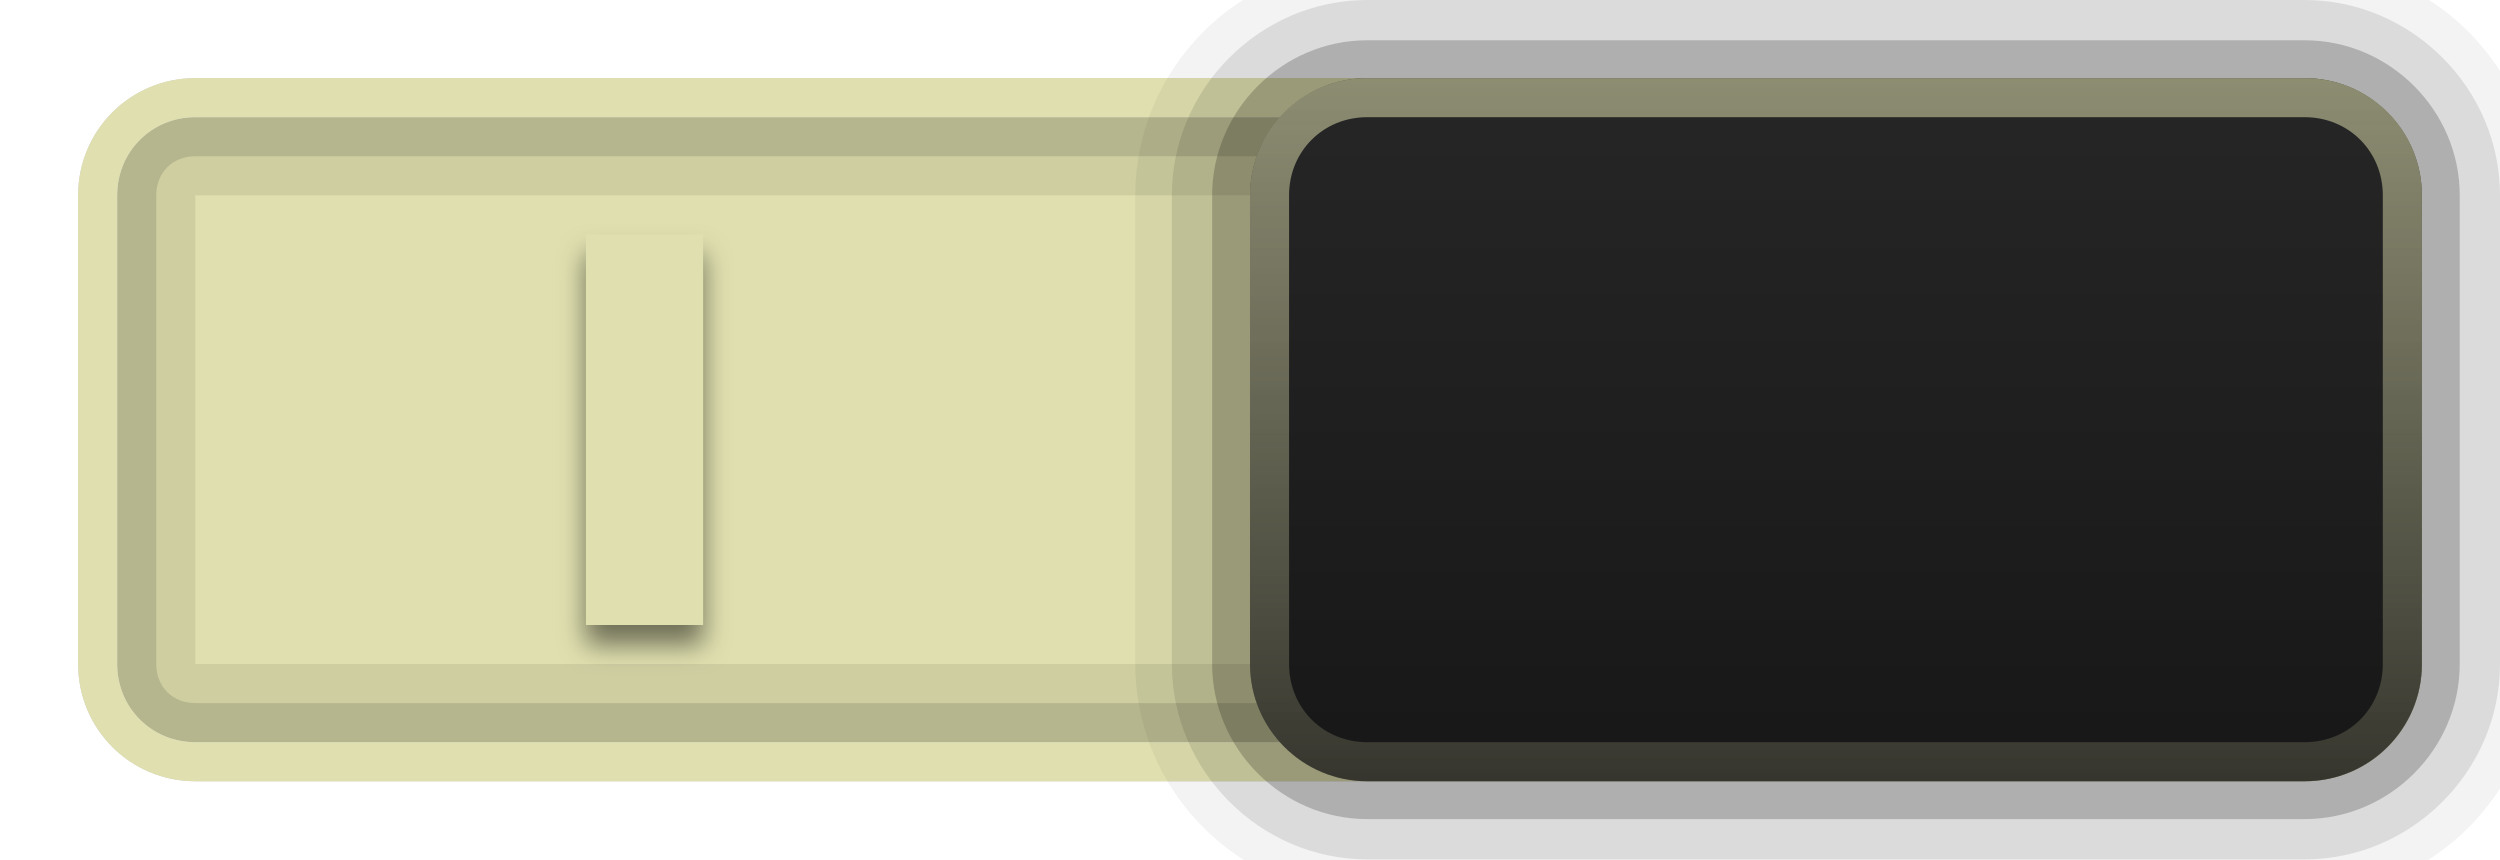
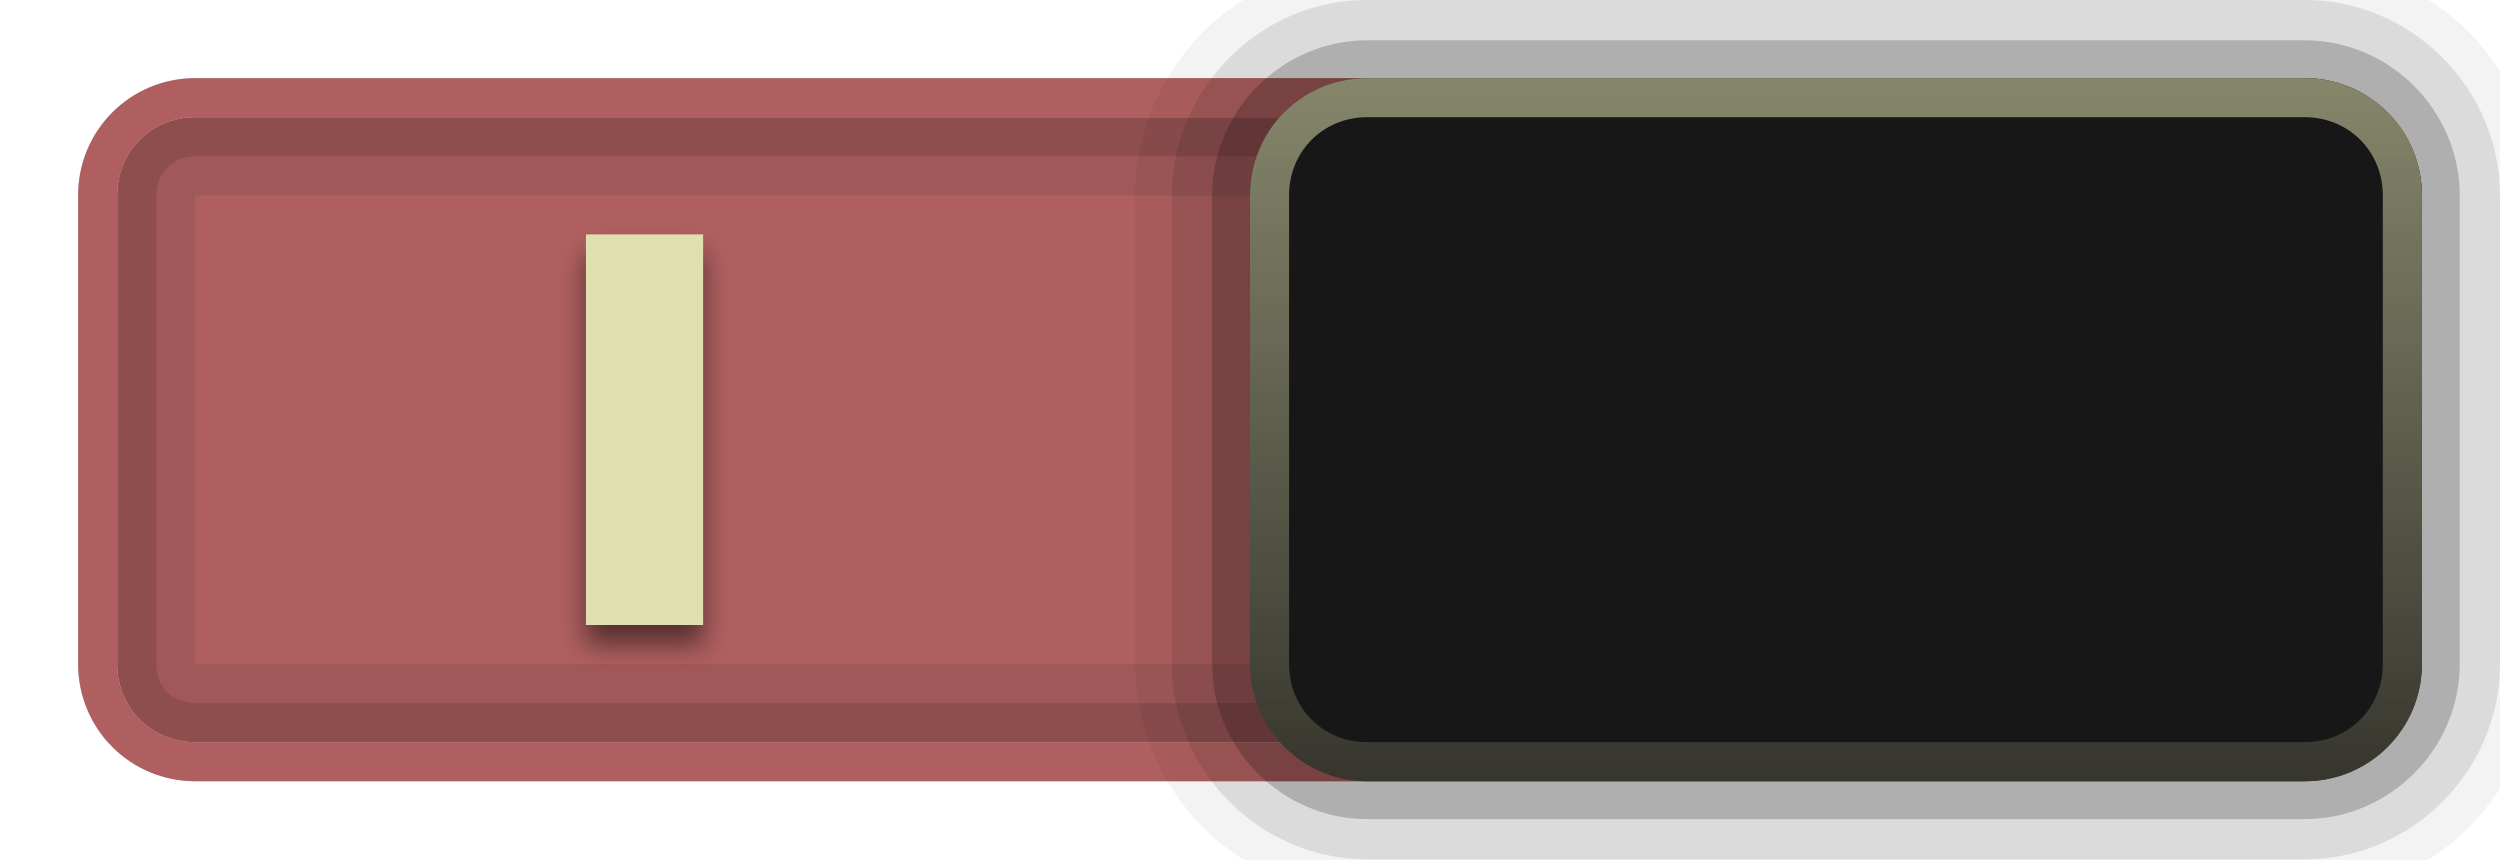
<svg xmlns="http://www.w3.org/2000/svg" xmlns:xlink="http://www.w3.org/1999/xlink" version="1.1" width="64" height="22" id="svg3273">
  <defs id="defs3275">
    <linearGradient id="linearGradient3988">
      <stop id="stop3990" offset="0" style="stop-color:#000000;stop-opacity:1;" />
      <stop style="stop-color:#000000;stop-opacity:0.706;" offset="0.6" id="stop3997" />
      <stop id="stop3993" offset="1" style="stop-color:#000000;stop-opacity:0;" />
    </linearGradient>
    <linearGradient id="linearGradient3976">
      <stop style="stop-color:#ffffff;stop-opacity:1;" offset="0" id="stop3978" />
      <stop id="stop3995" offset="0.6" style="stop-color:#ffffff;stop-opacity:0.706;" />
      <stop style="stop-color:#ffffff;stop-opacity:0;" offset="1" id="stop3980" />
    </linearGradient>
    <linearGradient id="linearGradient4137">
      <stop style="stop-color:#000000;stop-opacity:0.706;" offset="0" id="stop4139" />
      <stop style="stop-color:#000000;stop-opacity:0.235;" offset="1" id="stop4141" />
    </linearGradient>
    <linearGradient id="linearGradient4114">
      <stop id="stop4116" style="stop-color:#ffffff;stop-opacity:0.078;" offset="0" />
      <stop id="stop4118" style="stop-color:#ffffff;stop-opacity:0.275;" offset="1" />
    </linearGradient>
    <linearGradient id="linearGradient3985">
      <stop style="stop-color:#ffffff;stop-opacity:1;" offset="0" id="stop3987" />
      <stop style="stop-color:#ffffff;stop-opacity:0;" offset="1" id="stop3989" />
    </linearGradient>
    <linearGradient id="linearGradient3938">
      <stop style="stop-color:#b4b4b4;stop-opacity:1;" offset="0" id="stop3940" />
      <stop style="stop-color:#dcdcdc;stop-opacity:1;" offset="1" id="stop3942" />
    </linearGradient>
    <linearGradient id="linearGradient3892">
      <stop style="stop-color:#000000;stop-opacity:1;" offset="0" id="stop3894" />
      <stop style="stop-color:#000000;stop-opacity:0.42;" offset="1" id="stop3896" />
    </linearGradient>
    <linearGradient id="linearGradient3866">
      <stop offset="0" style="stop-color:#c3c3c3;stop-opacity:1;" id="stop3868" />
      <stop offset="1" style="stop-color:#636363;stop-opacity:1;" id="stop3870" />
    </linearGradient>
    <linearGradient id="linearGradient4063">
      <stop id="stop4065" style="stop-color:#353535;stop-opacity:1" offset="0" />
      <stop id="stop4067" style="stop-color:#47586e;stop-opacity:1" offset="1" />
    </linearGradient>
    <linearGradient id="linearGradient3990">
      <stop id="stop3992" style="stop-color:#ffffff;stop-opacity:1" offset="0" />
      <stop id="stop3994" style="stop-color:#ffffff;stop-opacity:0" offset="1" />
    </linearGradient>
    <linearGradient id="linearGradient3984">
      <stop id="stop3986" style="stop-color:#313131;stop-opacity:1" offset="0" />
      <stop id="stop3988" style="stop-color:#5e5e5e;stop-opacity:1" offset="1" />
    </linearGradient>
    <linearGradient id="linearGradient4095">
      <stop id="stop4097" style="stop-color:#131313;stop-opacity:1" offset="0" />
      <stop id="stop4099" style="stop-color:#131313;stop-opacity:0" offset="1" />
    </linearGradient>
    <linearGradient x1="17.371" y1="1.495" x2="17.307" y2="4.807" id="linearGradient4561" xlink:href="#linearGradient3990" gradientUnits="userSpaceOnUse" gradientTransform="translate(-64,0)" />
    <linearGradient x1="-47.059" y1="20.15" x2="-46.979" y2="1.018" id="linearGradient4568" xlink:href="#linearGradient3984" gradientUnits="userSpaceOnUse" gradientTransform="matrix(0.9757771,0,0,0.9862853,-0.651405,0.09987579)" />
    <linearGradient x1="-17.785" y1="9.826" x2="-11.504" y2="9.602" id="linearGradient4572" xlink:href="#linearGradient4095" gradientUnits="userSpaceOnUse" gradientTransform="matrix(0.8879773,0,0,0.879022,-19.10437,2.334691)" />
    <linearGradient x1="40.625" y1="20.688" x2="40.812" y2="10.5" id="linearGradient4576" xlink:href="#linearGradient4063" gradientUnits="userSpaceOnUse" gradientTransform="translate(-64,0)" />
    <linearGradient x1="-17.785" y1="9.826" x2="-11.504" y2="9.602" id="linearGradient4101" xlink:href="#linearGradient4095-3" gradientUnits="userSpaceOnUse" gradientTransform="matrix(0.8879773,0,0,0.879022,-19.10437,2.334691)" />
    <linearGradient x1="-47.059" y1="20.15" x2="-46.979" y2="1.018" id="linearGradient4060" xlink:href="#linearGradient4054-9" gradientUnits="userSpaceOnUse" gradientTransform="matrix(0.9757771,0,0,0.9862853,-0.6514049,0.09987579)" />
    <linearGradient id="linearGradient4054-9">
      <stop id="stop4056-6" style="stop-color:#cdcdcd;stop-opacity:1" offset="0" />
      <stop id="stop4058-4" style="stop-color:#f9f9f9;stop-opacity:1" offset="1" />
    </linearGradient>
    <linearGradient id="linearGradient4095-3">
      <stop id="stop4097-1" style="stop-color:#131313;stop-opacity:1" offset="0" />
      <stop id="stop4099-8" style="stop-color:#131313;stop-opacity:0" offset="1" />
    </linearGradient>
    <linearGradient x1="-47.059" y1="20.15" x2="-46.979" y2="1.018" id="linearGradient4868" xlink:href="#linearGradient4054-9" gradientUnits="userSpaceOnUse" gradientTransform="matrix(0.9757771,0,0,0.9862853,-3.026407,-27.65715)" />
    <linearGradient x1="-17.785" y1="9.826" x2="-11.504" y2="9.602" id="linearGradient4872" xlink:href="#linearGradient4095-3" gradientUnits="userSpaceOnUse" gradientTransform="matrix(0.8879773,0,0,0.879022,-21.47937,-25.42233)" />
    <linearGradient x1="17.371" y1="1.495" x2="17.307" y2="4.807" id="linearGradient4909" xlink:href="#linearGradient3990" gradientUnits="userSpaceOnUse" gradientTransform="translate(-64,0)" />
    <linearGradient x1="-47.059" y1="20.15" x2="-46.979" y2="1.018" id="linearGradient4916" xlink:href="#linearGradient3984" gradientUnits="userSpaceOnUse" gradientTransform="matrix(0.9757771,0,0,0.9862853,-0.651405,0.09987579)" />
    <linearGradient x1="-17.785" y1="9.826" x2="-11.504" y2="9.602" id="linearGradient4920" xlink:href="#linearGradient4095" gradientUnits="userSpaceOnUse" gradientTransform="matrix(0.8879773,0,0,0.879022,-19.10437,2.334691)" />
    <linearGradient x1="40.625" y1="20.688" x2="40.812" y2="10.5" id="linearGradient4924" xlink:href="#linearGradient4063" gradientUnits="userSpaceOnUse" gradientTransform="translate(-64,0)" />
    <clipPath clipPathUnits="userSpaceOnUse" id="clipPath3876">
      <rect width="64" height="20" rx="2.5" ry="2.5" x="-64" y="1" id="rect3878" style="color:#000000;fill:#ff00ff;fill-opacity:1;stroke:none;stroke-width:1;marker:none;visibility:visible;display:inline;overflow:visible;enable-background:accumulate" />
    </clipPath>
    <linearGradient xlink:href="#linearGradient3892" id="linearGradient3898" x1="-46" y1="1" x2="-46" y2="21" gradientUnits="userSpaceOnUse" />
    <linearGradient xlink:href="#linearGradient4114" id="linearGradient3086" gradientUnits="userSpaceOnUse" gradientTransform="translate(-64.5,-20.49999)" x1="40.812" y1="19.5" x2="40.812" y2="-0.5" />
    <clipPath clipPathUnits="userSpaceOnUse" id="clipPath3097">
      <rect y="-2" x="-8" height="27" width="48" id="rect3099" style="opacity:0.25;color:#000000;fill:#ff00ff;fill-opacity:1;fill-rule:nonzero;stroke:none;stroke-width:2;marker:none;visibility:visible;display:inline;overflow:visible;enable-background:accumulate" />
    </clipPath>
    <linearGradient xlink:href="#linearGradient3985" id="linearGradient3072" gradientUnits="userSpaceOnUse" gradientTransform="translate(40,0)" x1="45" y1="2" x2="45" y2="29" />
    <linearGradient xlink:href="#linearGradient3938" id="linearGradient3075" gradientUnits="userSpaceOnUse" x1="48" y1="21" x2="48" y2="2" />
    <linearGradient xlink:href="#linearGradient3990" id="linearGradient3851" x1="41" y1="1" x2="41" y2="28" gradientUnits="userSpaceOnUse" />
    <linearGradient xlink:href="#linearGradient3938" id="linearGradient3855" gradientUnits="userSpaceOnUse" x1="48" y1="21" x2="48" y2="2" gradientTransform="translate(-3,0)" />
    <linearGradient xlink:href="#linearGradient3938" id="linearGradient3859" gradientUnits="userSpaceOnUse" x1="48" y1="21" x2="48" y2="2" />
    <radialGradient xlink:href="#linearGradient3976" id="radialGradient3982" cx="42.5" cy="11" fx="42.5" fy="11" r="0.5" gradientTransform="matrix(11,0,0,10,-423,-99)" gradientUnits="userSpaceOnUse" />
    <radialGradient xlink:href="#linearGradient3988" id="radialGradient3986" gradientUnits="userSpaceOnUse" gradientTransform="matrix(11,0,0,10,-424,-99)" cx="42.5" cy="11" fx="42.5" fy="11" r="0.5" />
    <radialGradient xlink:href="#linearGradient3976" id="radialGradient4003" gradientUnits="userSpaceOnUse" gradientTransform="matrix(11,0,0,10,-419,-99)" cx="42.5" cy="11" fx="42.5" fy="11" r="0.5" />
    <radialGradient xlink:href="#linearGradient3988" id="radialGradient4005" gradientUnits="userSpaceOnUse" gradientTransform="matrix(11,0,0,10,-420,-99)" cx="42.5" cy="11" fx="42.5" fy="11" r="0.5" />
    <radialGradient xlink:href="#linearGradient3976" id="radialGradient4011" gradientUnits="userSpaceOnUse" gradientTransform="matrix(11,0,0,10,-415,-99)" cx="42.5" cy="11" fx="42.5" fy="11" r="0.5" />
    <radialGradient xlink:href="#linearGradient3988" id="radialGradient4013" gradientUnits="userSpaceOnUse" gradientTransform="matrix(11,0,0,10,-416,-99)" cx="42.5" cy="11" fx="42.5" fy="11" r="0.5" />
    <linearGradient xlink:href="#linearGradient3985-3" id="linearGradient4074" gradientUnits="userSpaceOnUse" gradientTransform="matrix(1,0,0,-1,-32,21)" x1="48" y1="21" x2="48" y2="-4" />
    <linearGradient id="linearGradient3985-3">
      <stop style="stop-color:#ffffff;stop-opacity:1;" offset="0" id="stop3987-1" />
      <stop style="stop-color:#ffffff;stop-opacity:0;" offset="1" id="stop3989-8" />
    </linearGradient>
    <radialGradient xlink:href="#linearGradient3988-1" id="radialGradient4013-0" gradientUnits="userSpaceOnUse" gradientTransform="matrix(11,0,0,10,-512,-99)" cx="42.5" cy="11" fx="42.5" fy="11" r="0.5" />
    <linearGradient id="linearGradient3988-1">
      <stop id="stop3990-7" offset="0" style="stop-color:#000000;stop-opacity:1;" />
      <stop style="stop-color:#000000;stop-opacity:0.706;" offset="0.6" id="stop3997-9" />
      <stop id="stop3993-1" offset="1" style="stop-color:#000000;stop-opacity:0;" />
    </linearGradient>
    <radialGradient xlink:href="#linearGradient3976-3" id="radialGradient4011-0" gradientUnits="userSpaceOnUse" gradientTransform="matrix(11,0,0,10,-511,-99)" cx="42.5" cy="11" fx="42.5" fy="11" r="0.5" />
    <linearGradient id="linearGradient3976-3">
      <stop style="stop-color:#ffffff;stop-opacity:1;" offset="0" id="stop3978-5" />
      <stop id="stop3995-9" offset="0.6" style="stop-color:#ffffff;stop-opacity:0.706;" />
      <stop style="stop-color:#ffffff;stop-opacity:0;" offset="1" id="stop3980-4" />
    </linearGradient>
    <radialGradient xlink:href="#linearGradient3988-1" id="radialGradient4005-8" gradientUnits="userSpaceOnUse" gradientTransform="matrix(11,0,0,10,-516,-99)" cx="42.5" cy="11" fx="42.5" fy="11" r="0.5" />
    <linearGradient id="linearGradient4101-4">
      <stop id="stop4103" offset="0" style="stop-color:#000000;stop-opacity:1;" />
      <stop style="stop-color:#000000;stop-opacity:0.706;" offset="0.6" id="stop4105" />
      <stop id="stop4107" offset="1" style="stop-color:#000000;stop-opacity:0;" />
    </linearGradient>
    <radialGradient xlink:href="#linearGradient3976-3" id="radialGradient4003-6" gradientUnits="userSpaceOnUse" gradientTransform="matrix(11,0,0,10,-451,-100)" cx="42.5" cy="11" fx="42.5" fy="11" r="0.5" />
    <linearGradient id="linearGradient4110">
      <stop style="stop-color:#ffffff;stop-opacity:1;" offset="0" id="stop4112" />
      <stop id="stop4114" offset="0.6" style="stop-color:#ffffff;stop-opacity:0.706;" />
      <stop style="stop-color:#ffffff;stop-opacity:0;" offset="1" id="stop4116-9" />
    </linearGradient>
    <radialGradient xlink:href="#linearGradient3988-1" id="radialGradient3986-2" gradientUnits="userSpaceOnUse" gradientTransform="matrix(11,0,0,10,-520,-99)" cx="42.5" cy="11" fx="42.5" fy="11" r="0.5" />
    <linearGradient id="linearGradient4119">
      <stop id="stop4121" offset="0" style="stop-color:#000000;stop-opacity:1;" />
      <stop style="stop-color:#000000;stop-opacity:0.706;" offset="0.6" id="stop4123" />
      <stop id="stop4125" offset="1" style="stop-color:#000000;stop-opacity:0;" />
    </linearGradient>
    <radialGradient r="0.5" fy="11" fx="42.5" cy="11" cx="42.5" gradientTransform="matrix(11,0,0,10,-455,-100)" gradientUnits="userSpaceOnUse" id="radialGradient4077" xlink:href="#linearGradient3976-3" />
    <linearGradient id="linearGradient4128">
      <stop style="stop-color:#ffffff;stop-opacity:1;" offset="0" id="stop4130" />
      <stop id="stop4132" offset="0.6" style="stop-color:#ffffff;stop-opacity:0.706;" />
      <stop style="stop-color:#ffffff;stop-opacity:0;" offset="1" id="stop4134" />
    </linearGradient>
    <linearGradient y2="39" x2="41" y1="1" x1="41" gradientUnits="userSpaceOnUse" id="linearGradient3077-4" xlink:href="#linearGradient4095-9" gradientTransform="matrix(1,0,0,-1,-32,21)" />
    <linearGradient id="linearGradient4095-9">
      <stop id="stop4097-0" style="stop-color:#131313;stop-opacity:1" offset="0" />
      <stop id="stop4099-3" style="stop-color:#131313;stop-opacity:0" offset="1" />
    </linearGradient>
    <linearGradient xlink:href="#linearGradient3938-0" id="linearGradient3128" gradientUnits="userSpaceOnUse" gradientTransform="translate(-32,0)" x1="48" y1="21" x2="48" y2="2" />
    <linearGradient id="linearGradient3938-0">
      <stop style="stop-color:#a0a0a0;stop-opacity:1;" offset="0" id="stop3940-3" />
      <stop style="stop-color:#dcdcdc;stop-opacity:1;" offset="1" id="stop3942-3" />
    </linearGradient>
    <linearGradient y2="2" x2="48" y1="21" x1="48" gradientTransform="translate(-32,-1)" gradientUnits="userSpaceOnUse" id="linearGradient4156" xlink:href="#linearGradient3938-0" />
    <linearGradient xlink:href="#linearGradient3938-0" id="linearGradient4075" gradientUnits="userSpaceOnUse" gradientTransform="translate(-96,0)" x1="48" y1="21" x2="48" y2="2" />
    <linearGradient xlink:href="#linearGradient4095-9" id="linearGradient4077" gradientUnits="userSpaceOnUse" gradientTransform="matrix(-1,0,0,-1,96,22)" x1="41" y1="1" x2="41" y2="39" />
    <radialGradient xlink:href="#linearGradient3976-3" id="radialGradient4079" gradientUnits="userSpaceOnUse" gradientTransform="matrix(11,0,0,10,-519,-99)" cx="42.5" cy="11" fx="42.5" fy="11" r="0.5" />
    <radialGradient xlink:href="#linearGradient3976-3" id="radialGradient4081" gradientUnits="userSpaceOnUse" gradientTransform="matrix(11,0,0,10,-515,-99)" cx="42.5" cy="11" fx="42.5" fy="11" r="0.5" />
    <linearGradient xlink:href="#linearGradient3985-3" id="linearGradient4083" gradientUnits="userSpaceOnUse" gradientTransform="matrix(-1,0,0,-1,96,22)" x1="48" y1="21" x2="48" y2="-4" />
    <linearGradient xlink:href="#linearGradient3985-3-0" id="linearGradient4083-0" gradientUnits="userSpaceOnUse" gradientTransform="matrix(-1,0,0,-1,96,22)" x1="48" y1="21" x2="48" y2="-4" />
    <linearGradient id="linearGradient3985-3-0">
      <stop style="stop-color:#ffffff;stop-opacity:1;" offset="0" id="stop3987-1-2" />
      <stop style="stop-color:#ffffff;stop-opacity:0;" offset="1" id="stop3989-8-2" />
    </linearGradient>
    <radialGradient xlink:href="#linearGradient3988-1-4" id="radialGradient4013-0-2" gradientUnits="userSpaceOnUse" gradientTransform="matrix(11,0,0,10,-416,-99)" cx="42.5" cy="11" fx="42.5" fy="11" r="0.5" />
    <linearGradient id="linearGradient3988-1-4">
      <stop id="stop3990-7-7" offset="0" style="stop-color:#000000;stop-opacity:1;" />
      <stop style="stop-color:#000000;stop-opacity:0.706;" offset="0.6" id="stop3997-9-9" />
      <stop id="stop3993-1-8" offset="1" style="stop-color:#000000;stop-opacity:0;" />
    </linearGradient>
    <radialGradient xlink:href="#linearGradient3976-3-4" id="radialGradient4011-0-5" gradientUnits="userSpaceOnUse" gradientTransform="matrix(11,0,0,10,-415,-99)" cx="42.5" cy="11" fx="42.5" fy="11" r="0.5" />
    <linearGradient id="linearGradient3976-3-4">
      <stop style="stop-color:#ffffff;stop-opacity:1;" offset="0" id="stop3978-5-7" />
      <stop id="stop3995-9-8" offset="0.6" style="stop-color:#ffffff;stop-opacity:0.706;" />
      <stop style="stop-color:#ffffff;stop-opacity:0;" offset="1" id="stop3980-4-6" />
    </linearGradient>
    <radialGradient xlink:href="#linearGradient3988-1-4" id="radialGradient4005-8-0" gradientUnits="userSpaceOnUse" gradientTransform="matrix(11,0,0,10,-420,-99)" cx="42.5" cy="11" fx="42.5" fy="11" r="0.5" />
    <linearGradient id="linearGradient4110-0">
      <stop id="stop4112-6" offset="0" style="stop-color:#000000;stop-opacity:1;" />
      <stop style="stop-color:#000000;stop-opacity:0.706;" offset="0.6" id="stop4114-4" />
      <stop id="stop4116-3" offset="1" style="stop-color:#000000;stop-opacity:0;" />
    </linearGradient>
    <radialGradient xlink:href="#linearGradient3976-3-4" id="radialGradient4081-7" gradientUnits="userSpaceOnUse" gradientTransform="matrix(11,0,0,10,-419,-99)" cx="42.5" cy="11" fx="42.5" fy="11" r="0.5" />
    <linearGradient id="linearGradient4119-5">
      <stop style="stop-color:#ffffff;stop-opacity:1;" offset="0" id="stop4121-8" />
      <stop id="stop4123-1" offset="0.6" style="stop-color:#ffffff;stop-opacity:0.706;" />
      <stop style="stop-color:#ffffff;stop-opacity:0;" offset="1" id="stop4125-0" />
    </linearGradient>
    <radialGradient xlink:href="#linearGradient3988-1-4" id="radialGradient3986-2-9" gradientUnits="userSpaceOnUse" gradientTransform="matrix(11,0,0,10,-424,-99)" cx="42.5" cy="11" fx="42.5" fy="11" r="0.5" />
    <linearGradient id="linearGradient4128-3">
      <stop id="stop4130-0" offset="0" style="stop-color:#000000;stop-opacity:1;" />
      <stop style="stop-color:#000000;stop-opacity:0.706;" offset="0.6" id="stop4132-2" />
      <stop id="stop4134-6" offset="1" style="stop-color:#000000;stop-opacity:0;" />
    </linearGradient>
    <radialGradient xlink:href="#linearGradient3976-3-4" id="radialGradient4079-4" gradientUnits="userSpaceOnUse" gradientTransform="matrix(11,0,0,10,-423,-99)" cx="42.5" cy="11" fx="42.5" fy="11" r="0.5" />
    <linearGradient id="linearGradient4137-3">
      <stop style="stop-color:#ffffff;stop-opacity:1;" offset="0" id="stop4139-8" />
      <stop id="stop4141-6" offset="0.6" style="stop-color:#ffffff;stop-opacity:0.706;" />
      <stop style="stop-color:#ffffff;stop-opacity:0;" offset="1" id="stop4143" />
    </linearGradient>
    <linearGradient xlink:href="#linearGradient4095-9-0" id="linearGradient4077-7" gradientUnits="userSpaceOnUse" gradientTransform="matrix(-1,0,0,-1,96,22)" x1="41" y1="1" x2="41" y2="39" />
    <linearGradient id="linearGradient4095-9-0">
      <stop id="stop4097-0-8" style="stop-color:#131313;stop-opacity:1" offset="0" />
      <stop id="stop4099-3-1" style="stop-color:#131313;stop-opacity:0" offset="1" />
    </linearGradient>
    <linearGradient xlink:href="#linearGradient3938-0-8" id="linearGradient4075-9" gradientUnits="userSpaceOnUse" gradientTransform="translate(-96,0)" x1="48" y1="21" x2="48" y2="2" />
    <linearGradient id="linearGradient3938-0-8">
      <stop style="stop-color:#a0a0a0;stop-opacity:1;" offset="0" id="stop3940-3-1" />
      <stop style="stop-color:#dcdcdc;stop-opacity:1;" offset="1" id="stop3942-3-6" />
    </linearGradient>
    <linearGradient y2="2" x2="48" y1="21" x1="48" gradientTransform="translate(-96,0)" gradientUnits="userSpaceOnUse" id="linearGradient4165" xlink:href="#linearGradient3938-0-8" />
    <linearGradient xlink:href="#linearGradient3938-9" id="linearGradient3944" x1="48" y1="21" x2="48" y2="2" gradientUnits="userSpaceOnUse" />
    <linearGradient id="linearGradient3938-9">
      <stop style="stop-color:#b4b4b4;stop-opacity:1;" offset="0" id="stop3940-1" />
      <stop style="stop-color:#dcdcdc;stop-opacity:1;" offset="1" id="stop3942-7" />
    </linearGradient>
    <linearGradient xlink:href="#linearGradient3985-5" id="linearGradient3991" x1="45" y1="2" x2="45" y2="29" gradientUnits="userSpaceOnUse" gradientTransform="translate(40,0)" />
    <linearGradient id="linearGradient3985-5">
      <stop style="stop-color:#ffffff;stop-opacity:1;" offset="0" id="stop3987-7" />
      <stop style="stop-color:#ffffff;stop-opacity:0;" offset="1" id="stop3989-6" />
    </linearGradient>
    <linearGradient xlink:href="#linearGradient4137-2" id="linearGradient4143" x1="48" y1="6" x2="48" y2="16" gradientUnits="userSpaceOnUse" />
    <linearGradient id="linearGradient4137-2">
      <stop style="stop-color:#000000;stop-opacity:0.706;" offset="0" id="stop4139-4" />
      <stop style="stop-color:#000000;stop-opacity:0.235;" offset="1" id="stop4141-2" />
    </linearGradient>
    <linearGradient xlink:href="#linearGradient4137-2" id="linearGradient4164" gradientUnits="userSpaceOnUse" x1="48" y1="6" x2="48" y2="16" />
    <linearGradient id="linearGradient3083">
      <stop style="stop-color:#000000;stop-opacity:0.706;" offset="0" id="stop3085" />
      <stop style="stop-color:#000000;stop-opacity:0.235;" offset="1" id="stop3087" />
    </linearGradient>
    <linearGradient xlink:href="#linearGradient4137-2" id="linearGradient4350" gradientUnits="userSpaceOnUse" x1="48" y1="6" x2="48" y2="16" gradientTransform="translate(0,30)" />
    <linearGradient xlink:href="#linearGradient4137-2" id="linearGradient4353" gradientUnits="userSpaceOnUse" x1="48" y1="6" x2="48" y2="16" gradientTransform="translate(0,30)" />
    <linearGradient xlink:href="#linearGradient3985-5" id="linearGradient4359" gradientUnits="userSpaceOnUse" gradientTransform="translate(40,0)" x1="45" y1="2" x2="45" y2="29" />
    <linearGradient xlink:href="#linearGradient3938-9" id="linearGradient4362" gradientUnits="userSpaceOnUse" x1="48" y1="21" x2="48" y2="2" />
    <linearGradient xlink:href="#linearGradient4114" id="linearGradient4371" gradientUnits="userSpaceOnUse" gradientTransform="translate(-64.5,-20.49999)" x1="40.812" y1="19.5" x2="40.812" y2="-0.5" />
    <filter color-interpolation-filters="sRGB" id="filter4199-9" x="-0.26" width="1.52" y="-0.078" height="1.156">
      <feGaussianBlur stdDeviation="0.325" id="feGaussianBlur4201-6" />
    </filter>
    <linearGradient xlink:href="#linearGradient3921-5" id="linearGradient4550" gradientUnits="userSpaceOnUse" gradientTransform="matrix(-1,0,0,-1,64.5,20.49999)" x1="40.812" y1="18.5" x2="40.812" y2="0.5" />
    <linearGradient id="linearGradient3921-5">
      <stop offset="0" style="stop-color:#ffffff;stop-opacity:0;" id="stop3923-6" />
      <stop offset="1" style="stop-color:#ffffff;stop-opacity:0.157;" id="stop3925-4" />
    </linearGradient>
    <linearGradient y2="0.5" x2="40.812" y1="18.5" x1="40.812" gradientTransform="matrix(-1,0,0,-1,64.5,20.49999)" gradientUnits="userSpaceOnUse" id="linearGradient4572-4" xlink:href="#linearGradient3921-5" />
    <linearGradient y2="0.5" x2="40.812" y1="18.5" x1="40.812" gradientTransform="matrix(-1,0,0,-1,64.5,20.49999)" gradientUnits="userSpaceOnUse" id="linearGradient4572-4-7" xlink:href="#linearGradient3921-5-9" />
    <linearGradient id="linearGradient3921-5-9">
-       <stop offset="0" style="stop-color:#dfdfaf;stop-opacity:1;" id="stop3923-6-1" />
-       <stop offset="1" style="stop-color:#dfdfaf;stop-opacity:1;" id="stop3925-4-6" />
+       <stop offset="0" style="stop-color:#af5f5f;stop-opacity:1;" id="stop3923-6-1" />
+       <stop offset="1" style="stop-color:#af5f5f;stop-opacity:1;" id="stop3925-4-6" />
    </linearGradient>
    <linearGradient y2="0.5" x2="40.812" y1="18.5" x1="40.812" gradientTransform="matrix(-1,0,0,-1,64.5,20.49999)" gradientUnits="userSpaceOnUse" id="linearGradient4443" xlink:href="#linearGradient3921-5-9" />
    <radialGradient xlink:href="#linearGradient3988-5-7" id="radialGradient4013-9-2" gradientUnits="userSpaceOnUse" gradientTransform="matrix(11,0,0,10,-417,-99)" cx="42.5" cy="11" fx="42.5" fy="11" r="0.5" />
    <linearGradient id="linearGradient3988-5-7">
      <stop id="stop3990-8-2" offset="0" style="stop-color:#000000;stop-opacity:1;" />
      <stop style="stop-color:#000000;stop-opacity:0.706;" offset="0.6" id="stop3997-5-7" />
      <stop id="stop3993-8-6" offset="1" style="stop-color:#000000;stop-opacity:0;" />
    </linearGradient>
    <radialGradient xlink:href="#linearGradient3976-2-0" id="radialGradient4011-7-2" gradientUnits="userSpaceOnUse" gradientTransform="matrix(11,0,0,10,-416,-99)" cx="42.5" cy="11" fx="42.5" fy="11" r="0.5" />
    <linearGradient id="linearGradient3976-2-0">
      <stop style="stop-color:#ffffff;stop-opacity:1;" offset="0" id="stop3978-8-5" />
      <stop id="stop3995-9-0" offset="0.6" style="stop-color:#ffffff;stop-opacity:0.706;" />
      <stop style="stop-color:#ffffff;stop-opacity:0;" offset="1" id="stop3980-6-1" />
    </linearGradient>
    <radialGradient xlink:href="#linearGradient3988-5-7" id="radialGradient4005-9-8" gradientUnits="userSpaceOnUse" gradientTransform="matrix(11,0,0,10,-421,-99)" cx="42.5" cy="11" fx="42.5" fy="11" r="0.5" />
    <linearGradient id="linearGradient4595">
      <stop id="stop4597" offset="0" style="stop-color:#000000;stop-opacity:1;" />
      <stop style="stop-color:#000000;stop-opacity:0.706;" offset="0.6" id="stop4599" />
      <stop id="stop4601" offset="1" style="stop-color:#000000;stop-opacity:0;" />
    </linearGradient>
    <radialGradient xlink:href="#linearGradient3976-2-0" id="radialGradient4003-1-6" gradientUnits="userSpaceOnUse" gradientTransform="matrix(11,0,0,10,-420,-99)" cx="42.5" cy="11" fx="42.5" fy="11" r="0.5" />
    <linearGradient id="linearGradient4604">
      <stop style="stop-color:#ffffff;stop-opacity:1;" offset="0" id="stop4606" />
      <stop id="stop4608" offset="0.6" style="stop-color:#ffffff;stop-opacity:0.706;" />
      <stop style="stop-color:#ffffff;stop-opacity:0;" offset="1" id="stop4610" />
    </linearGradient>
    <radialGradient xlink:href="#linearGradient3988-5-7" id="radialGradient3986-1-3" gradientUnits="userSpaceOnUse" gradientTransform="matrix(11,0,0,10,-425,-99)" cx="42.5" cy="11" fx="42.5" fy="11" r="0.5" />
    <linearGradient id="linearGradient4613">
      <stop id="stop4615" offset="0" style="stop-color:#000000;stop-opacity:1;" />
      <stop style="stop-color:#000000;stop-opacity:0.706;" offset="0.6" id="stop4617" />
      <stop id="stop4619" offset="1" style="stop-color:#000000;stop-opacity:0;" />
    </linearGradient>
    <radialGradient r="0.5" fy="11" fx="42.5" cy="11" cx="42.5" gradientTransform="matrix(11,0,0,10,-424,-99)" gradientUnits="userSpaceOnUse" id="radialGradient4077-8-1" xlink:href="#linearGradient3976-2-0" />
    <linearGradient id="linearGradient4622">
      <stop style="stop-color:#ffffff;stop-opacity:1;" offset="0" id="stop4624" />
      <stop id="stop4626" offset="0.6" style="stop-color:#ffffff;stop-opacity:0.706;" />
      <stop style="stop-color:#ffffff;stop-opacity:0;" offset="1" id="stop4628" />
    </linearGradient>
    <linearGradient y2="28" x2="41" y1="1" x1="41" gradientUnits="userSpaceOnUse" id="linearGradient3077-4-9-4" xlink:href="#linearGradient3990-9-4-5" gradientTransform="translate(-2,-1)" />
    <linearGradient id="linearGradient3990-9-4-5">
      <stop id="stop3992-5-7-1" style="stop-color:#dfdfaf;stop-opacity:1" offset="0" />
      <stop id="stop3994-0-8-2" style="stop-color:#dfdfaf;stop-opacity:0" offset="1" />
    </linearGradient>
    <linearGradient y2="2" x2="48" y1="21" x1="48" gradientTransform="translate(-2,-1)" gradientUnits="userSpaceOnUse" id="linearGradient3228-0" xlink:href="#linearGradient3938-4-7" />
    <linearGradient id="linearGradient3938-4-7">
      <stop style="stop-color:#171717;stop-opacity:1;" offset="0" id="stop3940-9-2" />
-       <stop style="stop-color:#272727;stop-opacity:1;" offset="1" id="stop3942-9-2" />
+       <stop style="stop-color:#171717;stop-opacity:1;" offset="1" id="stop3942-9-2" />
    </linearGradient>
    <linearGradient xlink:href="#linearGradient3921-5-9" id="linearGradient4617" gradientUnits="userSpaceOnUse" gradientTransform="matrix(-1,0,0,-1,64.5,20.49999)" x1="40.812" y1="18.5" x2="40.812" y2="0.5" />
    <linearGradient xlink:href="#linearGradient3921-5-9" id="linearGradient4621" gradientUnits="userSpaceOnUse" gradientTransform="matrix(-1,0,0,-1,64.5,20.49999)" x1="40.812" y1="18.5" x2="40.812" y2="0.5" />
  </defs>
  <g id="layer1">
    <path style="color:#000000;fill:url(#linearGradient4621);fill-opacity:1;stroke:none;stroke-width:1;marker:none;visibility:visible;display:inline;overflow:visible;enable-background:accumulate" id="path4619" d="M 5,3 C 3.878,3 3,3.878 3,5 l 0,12 c 0,1.122 0.878,2 2,2 l 54,0 c 1.122,0 2,-0.878 2,-2 L 61,5 C 61,3.878 60.122,3 59,3 L 5,3 z" />
    <path style="opacity:0.08;color:#000000;fill:#000000;fill-opacity:1;stroke:none;stroke-width:1;marker:none;visibility:visible;display:inline;overflow:visible;enable-background:accumulate" d="M 5,2 C 3.338,2 2,3.338 2,5 l 0,12 c 0,1.662 1.338,3 3,3 l 54,0 c 1.662,0 3,-1.338 3,-3 L 62,5 C 62,3.338 60.662,2 59,2 z m 0,3 54,0 0,12 -54,0 z" id="rect4052" />
    <path style="opacity:0.12;color:#000000;fill:#000000;fill-opacity:1;stroke:none;stroke-width:1;marker:none;visibility:visible;display:inline;overflow:visible;enable-background:accumulate" d="M 5,2 C 3.338,2 2,3.338 2,5 l 0,12 c 0,1.662 1.338,3 3,3 l 54,0 c 1.662,0 3,-1.338 3,-3 L 62,5 C 62,3.338 60.662,2 59,2 z m 0,2 54,0 c 0.583,0 1,0.417 1,1 l 0,12 c 0,0.583 -0.417,1 -1,1 L 5,18 C 4.418,18 4,17.582 4,17 L 4,5 C 4,4.418 4.418,4 5,4 z" id="rect4042" />
-     <path style="opacity:1;color:#000000;fill:#dfdfaf;fill-opacity:1;stroke:none;stroke-width:1;marker:none;visibility:visible;display:inline;overflow:visible;enable-background:accumulate" d="M 5,2 C 3.338,2 2,3.338 2,5 l 0,12 c 0,1.662 1.338,3 3,3 l 54,0 c 1.662,0 3,-1.338 3,-3 L 62,5 C 62,3.338 60.662,2 59,2 z m 0,1 54,0 c 1.117,0 2,0.883 2,2 l 0,12 c 0,1.117 -0.883,2 -2,2 L 5,19 C 3.883,19 3,18.117 3,17 L 3,5 C 3,3.883 3.883,3 5,3 z" id="rect4038" />
+     <path style="opacity:1;color:#000000;fill:#af5f5f;fill-opacity:1;stroke:none;stroke-width:1;marker:none;visibility:visible;display:inline;overflow:visible;enable-background:accumulate" d="M 5,2 C 3.338,2 2,3.338 2,5 l 0,12 c 0,1.662 1.338,3 3,3 l 54,0 c 1.662,0 3,-1.338 3,-3 L 62,5 C 62,3.338 60.662,2 59,2 z m 0,1 54,0 c 1.117,0 2,0.883 2,2 l 0,12 c 0,1.117 -0.883,2 -2,2 L 5,19 C 3.883,19 3,18.117 3,17 L 3,5 C 3,3.883 3.883,3 5,3 z" id="rect4038" />
    <g id="g4579">
      <rect style="opacity:0.5;color:#000000;fill:#000000;fill-opacity:1;fill-rule:nonzero;stroke:none;stroke-width:2;marker:none;visibility:visible;display:inline;overflow:visible;filter:url(#filter4199-9);enable-background:accumulate" id="rect4197" width="3" height="10" x="15" y="6.5" />
      <rect y="6" x="15" height="10" width="3" id="rect4195" style="color:#000000;fill:#dfdfaf;fill-opacity:1;fill-rule:nonzero;stroke:none;stroke-width:2;marker:none;visibility:visible;display:inline;overflow:visible;enable-background:accumulate" />
    </g>
  </g>
  <g id="layer2" style="display:inline">
    <path style="opacity:0.05;color:#000000;fill:#000000;fill-opacity:1;fill-rule:nonzero;stroke:none;stroke-width:2;marker:none;visibility:visible;display:inline;overflow:visible;enable-background:accumulate" id="path4541" d="m 5,-0.938 c -3.256,0 -5.938,2.682 -5.938,5.938 l 0,12 c 0,3.256 2.682,5.938 5.938,5.938 l 24,0 c 3.256,0 5.938,-2.682 5.938,-5.938 l 0,-12 c 0,-3.256 -2.682,-5.938 -5.938,-5.938 l -24,0 z" transform="translate(30,0)" />
    <path style="opacity:0.1;color:#000000;fill:#000000;fill-opacity:1;fill-rule:nonzero;stroke:none;stroke-width:2;marker:none;visibility:visible;display:inline;overflow:visible;enable-background:accumulate" id="path4537" d="M 5,0 C 2.264,0 0,2.264 0,5 l 0,12 c 0,2.736 2.264,5 5,5 l 24,0 c 2.736,0 5,-2.264 5,-5 L 34,5 C 34,2.264 31.736,0 29,0 L 5,0 z" transform="translate(30,0)" />
    <path style="opacity:0.2;color:#000000;fill:#000000;fill-opacity:1;fill-rule:nonzero;stroke:none;stroke-width:2;marker:none;visibility:visible;display:inline;overflow:visible;enable-background:accumulate" id="path4531" d="M 5,1.031 C 2.826,1.031 1.031,2.826 1.031,5 l 0,12 c 0,2.174 1.795,3.969 3.969,3.969 l 24,0 c 2.174,0 3.969,-1.795 3.969,-3.969 l 0,-12 C 32.969,2.826 31.174,1.031 29,1.031 l -24,0 z" transform="translate(30,0)" />
    <rect style="color:#000000;fill:url(#linearGradient3228-0);fill-opacity:1;fill-rule:nonzero;stroke:none;stroke-width:2;marker:none;visibility:visible;display:inline;overflow:visible;enable-background:accumulate" id="rect3936" width="30" height="18" x="32" y="2" rx="3" ry="3" />
    <path style="opacity:0.6;color:#000000;fill:url(#linearGradient3077-4-9-4);fill-opacity:1;fill-rule:nonzero;stroke:none;stroke-width:2;marker:none;visibility:visible;display:inline;overflow:visible;enable-background:accumulate" d="m 35,2 c -1.662,0 -3,1.338 -3,3 l 0,12 c 0,1.662 1.338,3 3,3 l 24,0 c 1.662,0 3,-1.338 3,-3 L 62,5 C 62,3.338 60.662,2 59,2 z m 0,1 24,0 c 1.126,0 2,0.874 2,2 l 0,12 c 0,1.126 -0.874,2 -2,2 l -24,0 c -1.126,0 -2,-0.874 -2,-2 L 33,5 c 0,-1.126 0.874,-2 2,-2 z" id="rect4059" />
  </g>
</svg>
